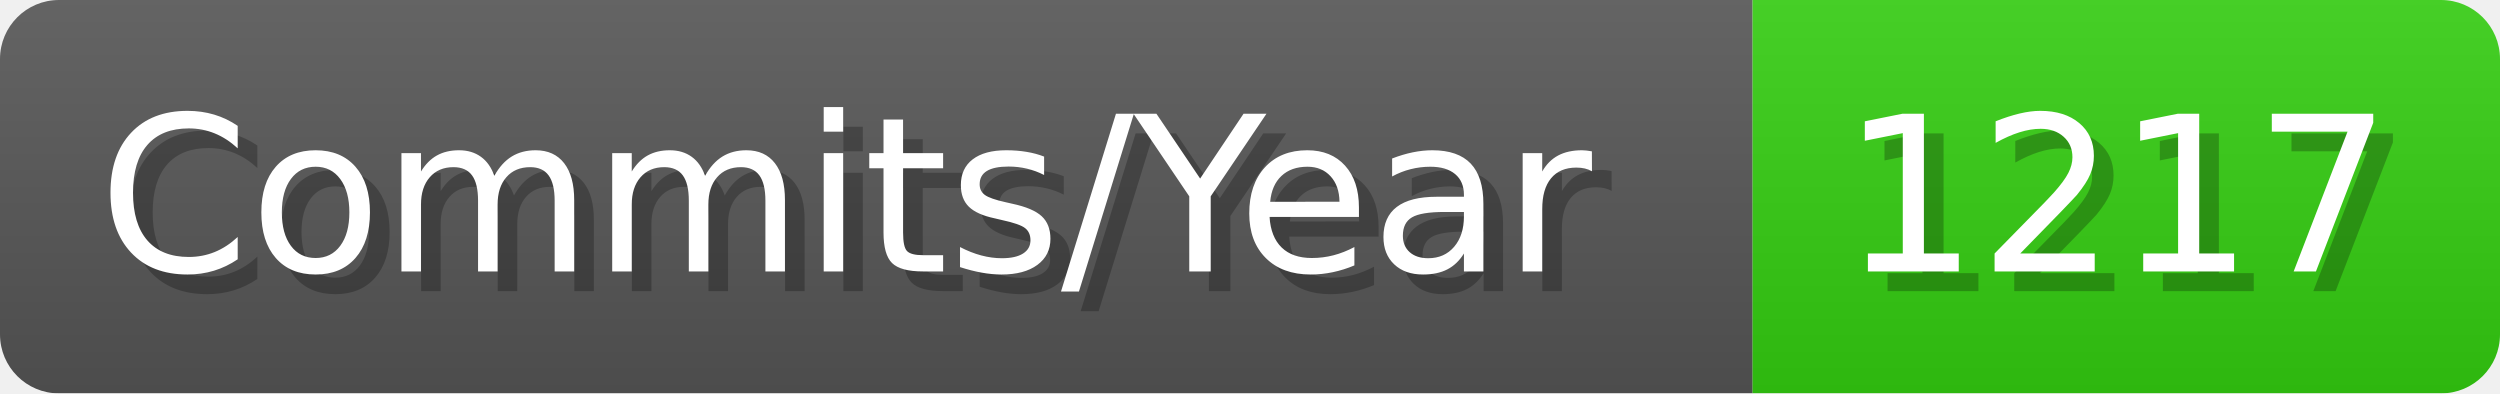
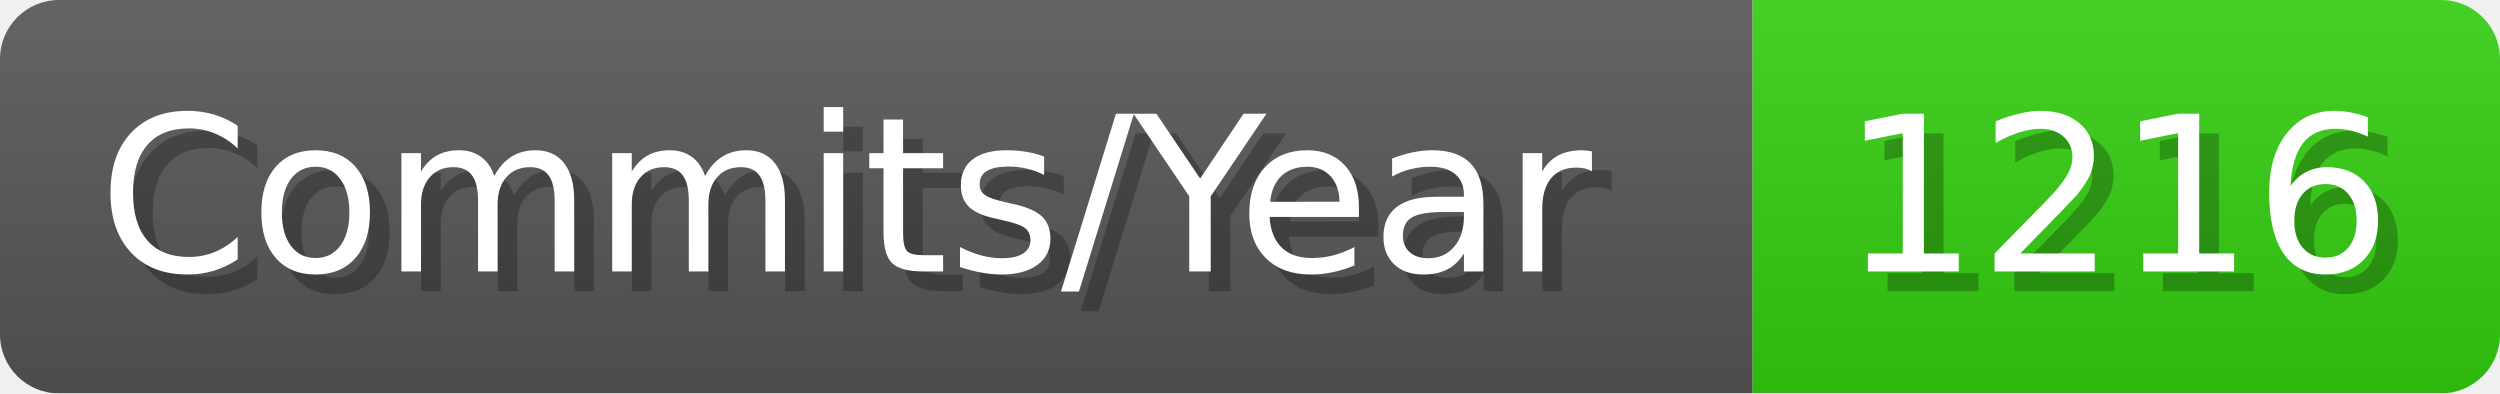
- <svg xmlns="http://www.w3.org/2000/svg" width="127.1" height="20" viewBox="0 0 1271 200" role="img" aria-label="Commits/Year: 1217">
+ <svg xmlns="http://www.w3.org/2000/svg" width="127.1" height="20" viewBox="0 0 1271 200" role="img" aria-label="Commits/Year: 1216">
  <linearGradient id="aUPdi" x2="0" y2="100%">
    <stop offset="0" stop-opacity=".1" stop-color="#EEE" />
    <stop offset="1" stop-opacity=".1" />
  </linearGradient>
  <mask id="WfAiQ">
    <rect width="1271" height="200" rx="30" fill="#FFF" />
  </mask>
  <g mask="url(#WfAiQ)">
    <rect width="891" height="200" fill="#555" />
    <rect width="380" height="200" fill="#3C1" x="891" />
    <rect width="1271" height="200" fill="url(#aUPdi)" />
  </g>
  <g aria-hidden="true" fill="#fff" text-anchor="start" font-family="Verdana,DejaVu Sans,sans-serif" font-size="110">
    <text x="60" y="148" textLength="791" fill="#000" opacity="0.25">Commits/Year</text>
    <text x="50" y="138" textLength="791">Commits/Year</text>
-     <text x="946" y="148" textLength="280" fill="#000" opacity="0.25">1217</text>
-     <text x="936" y="138" textLength="280">1217</text>
+     <text x="946" y="148" textLength="280" fill="#000" opacity="0.25">1216</text>
+     <text x="936" y="138" textLength="280">1216</text>
  </g>
</svg>
